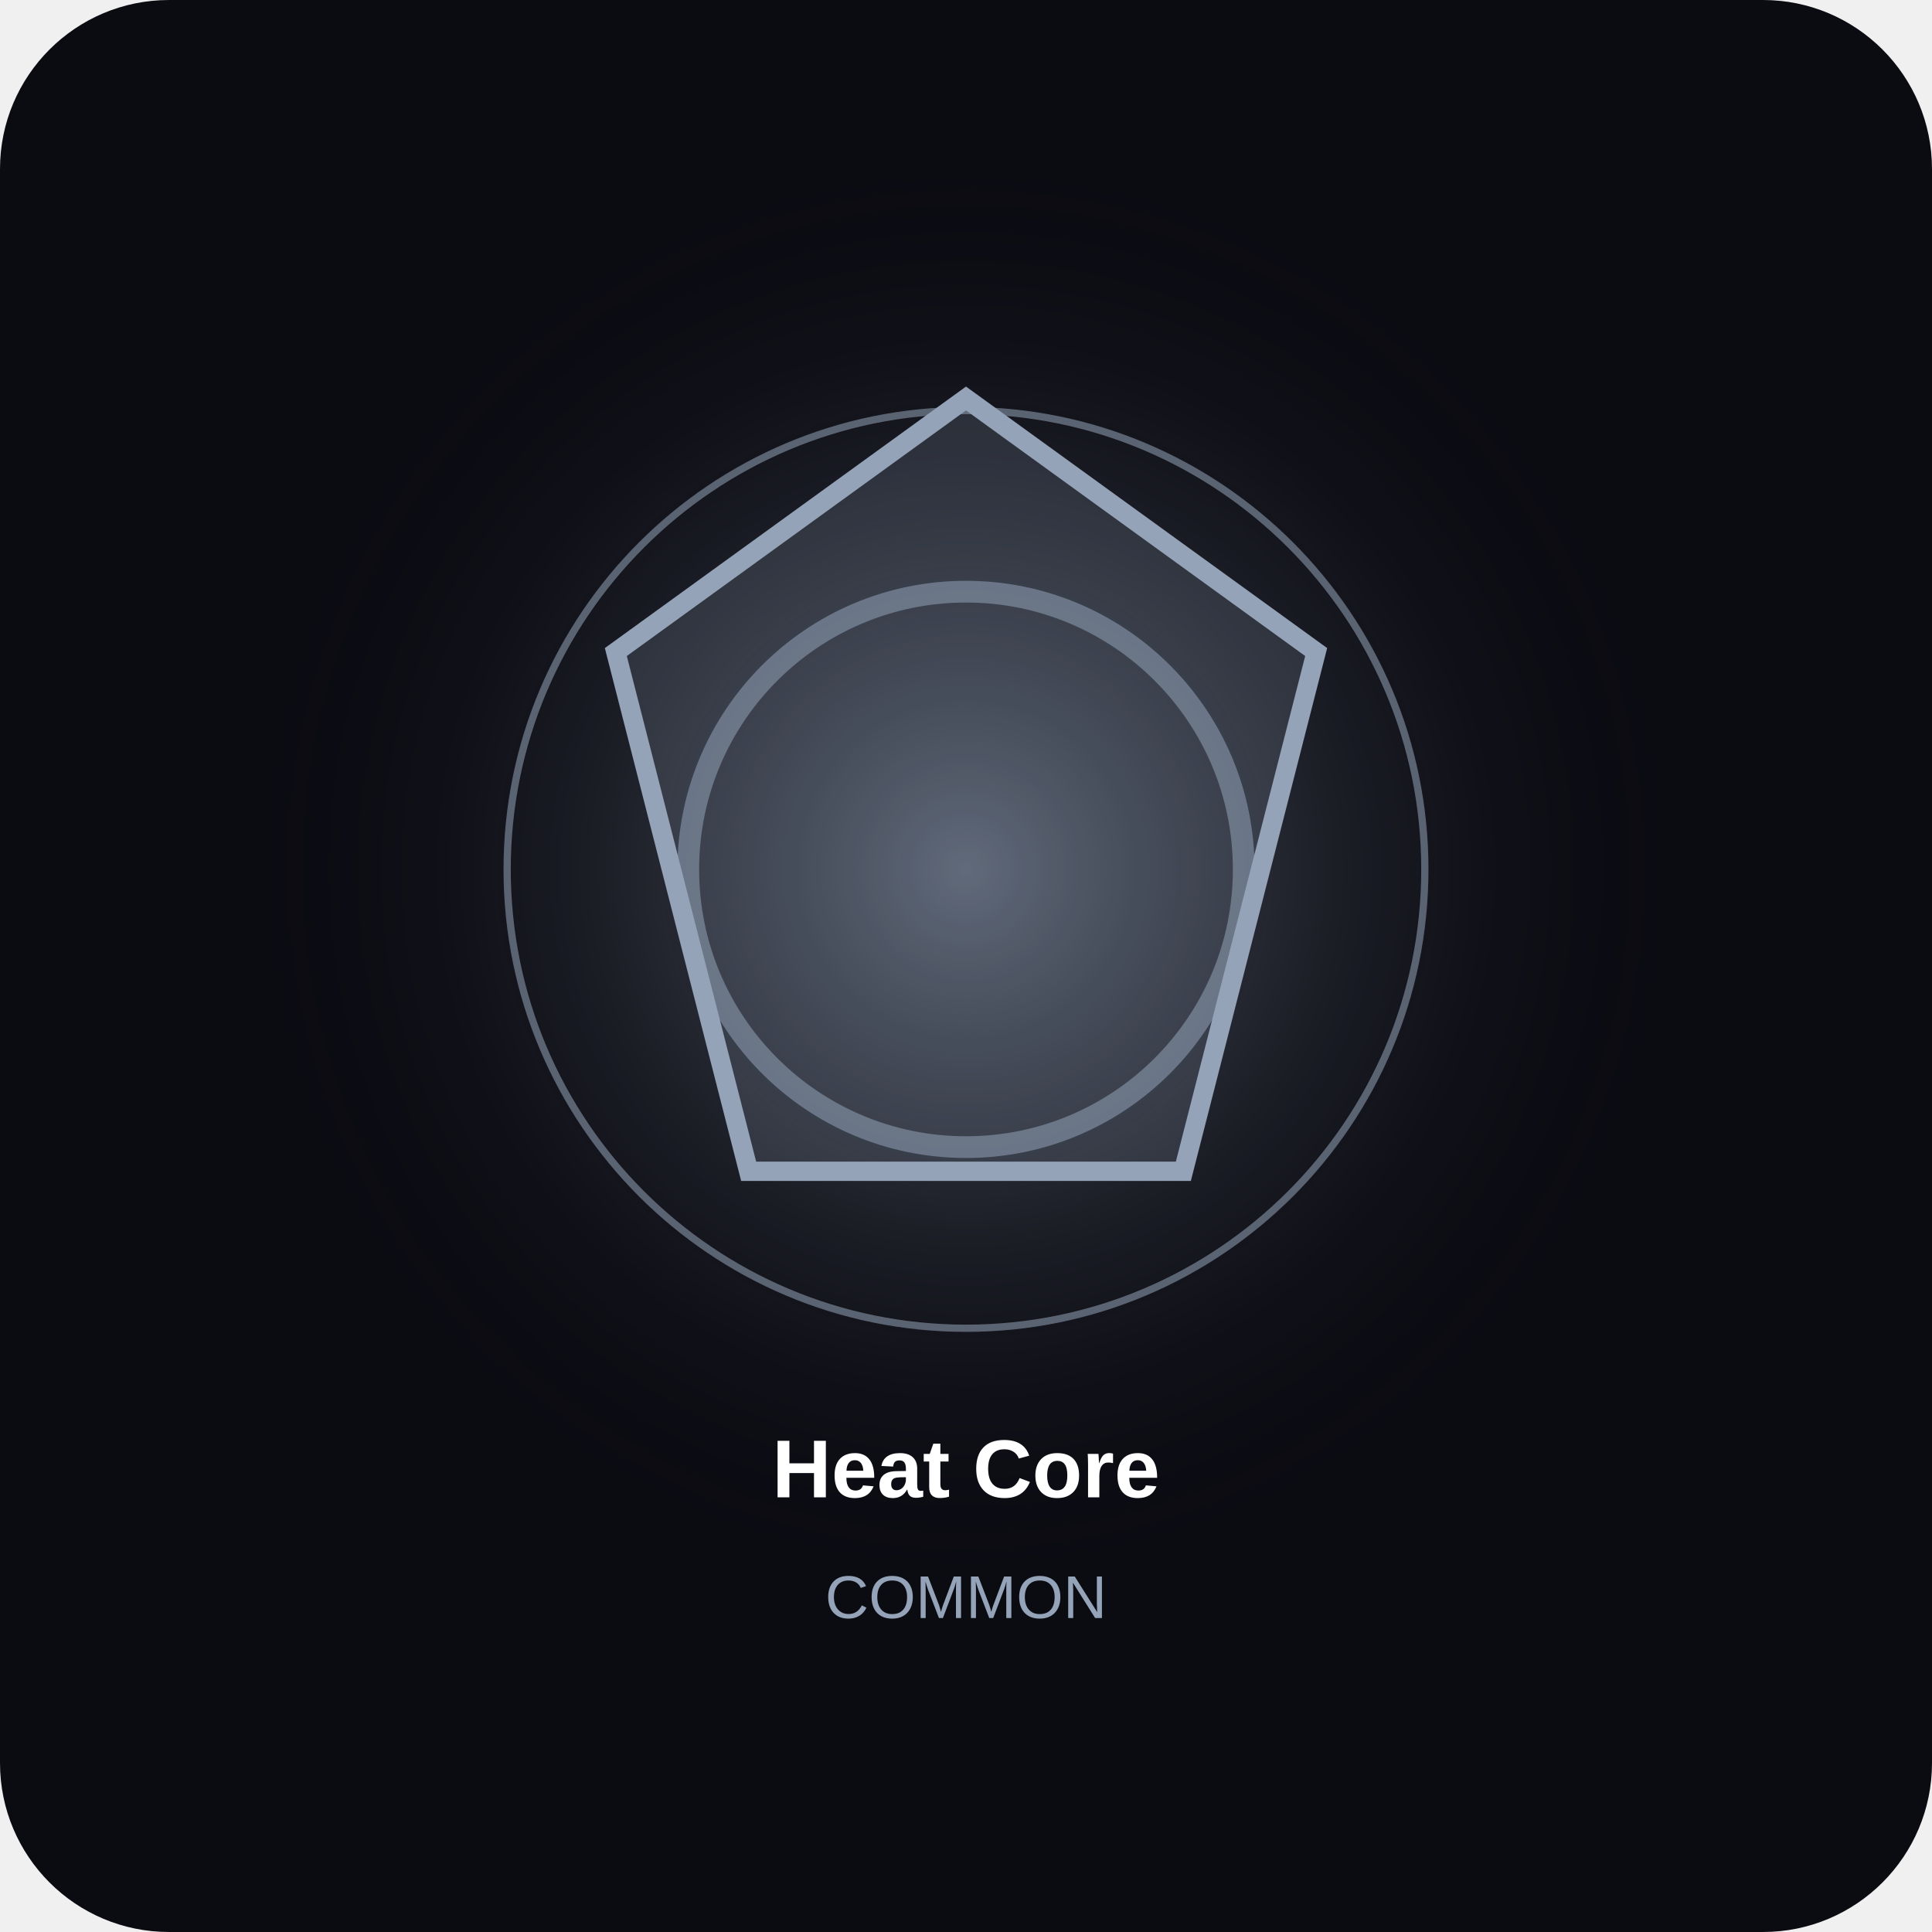
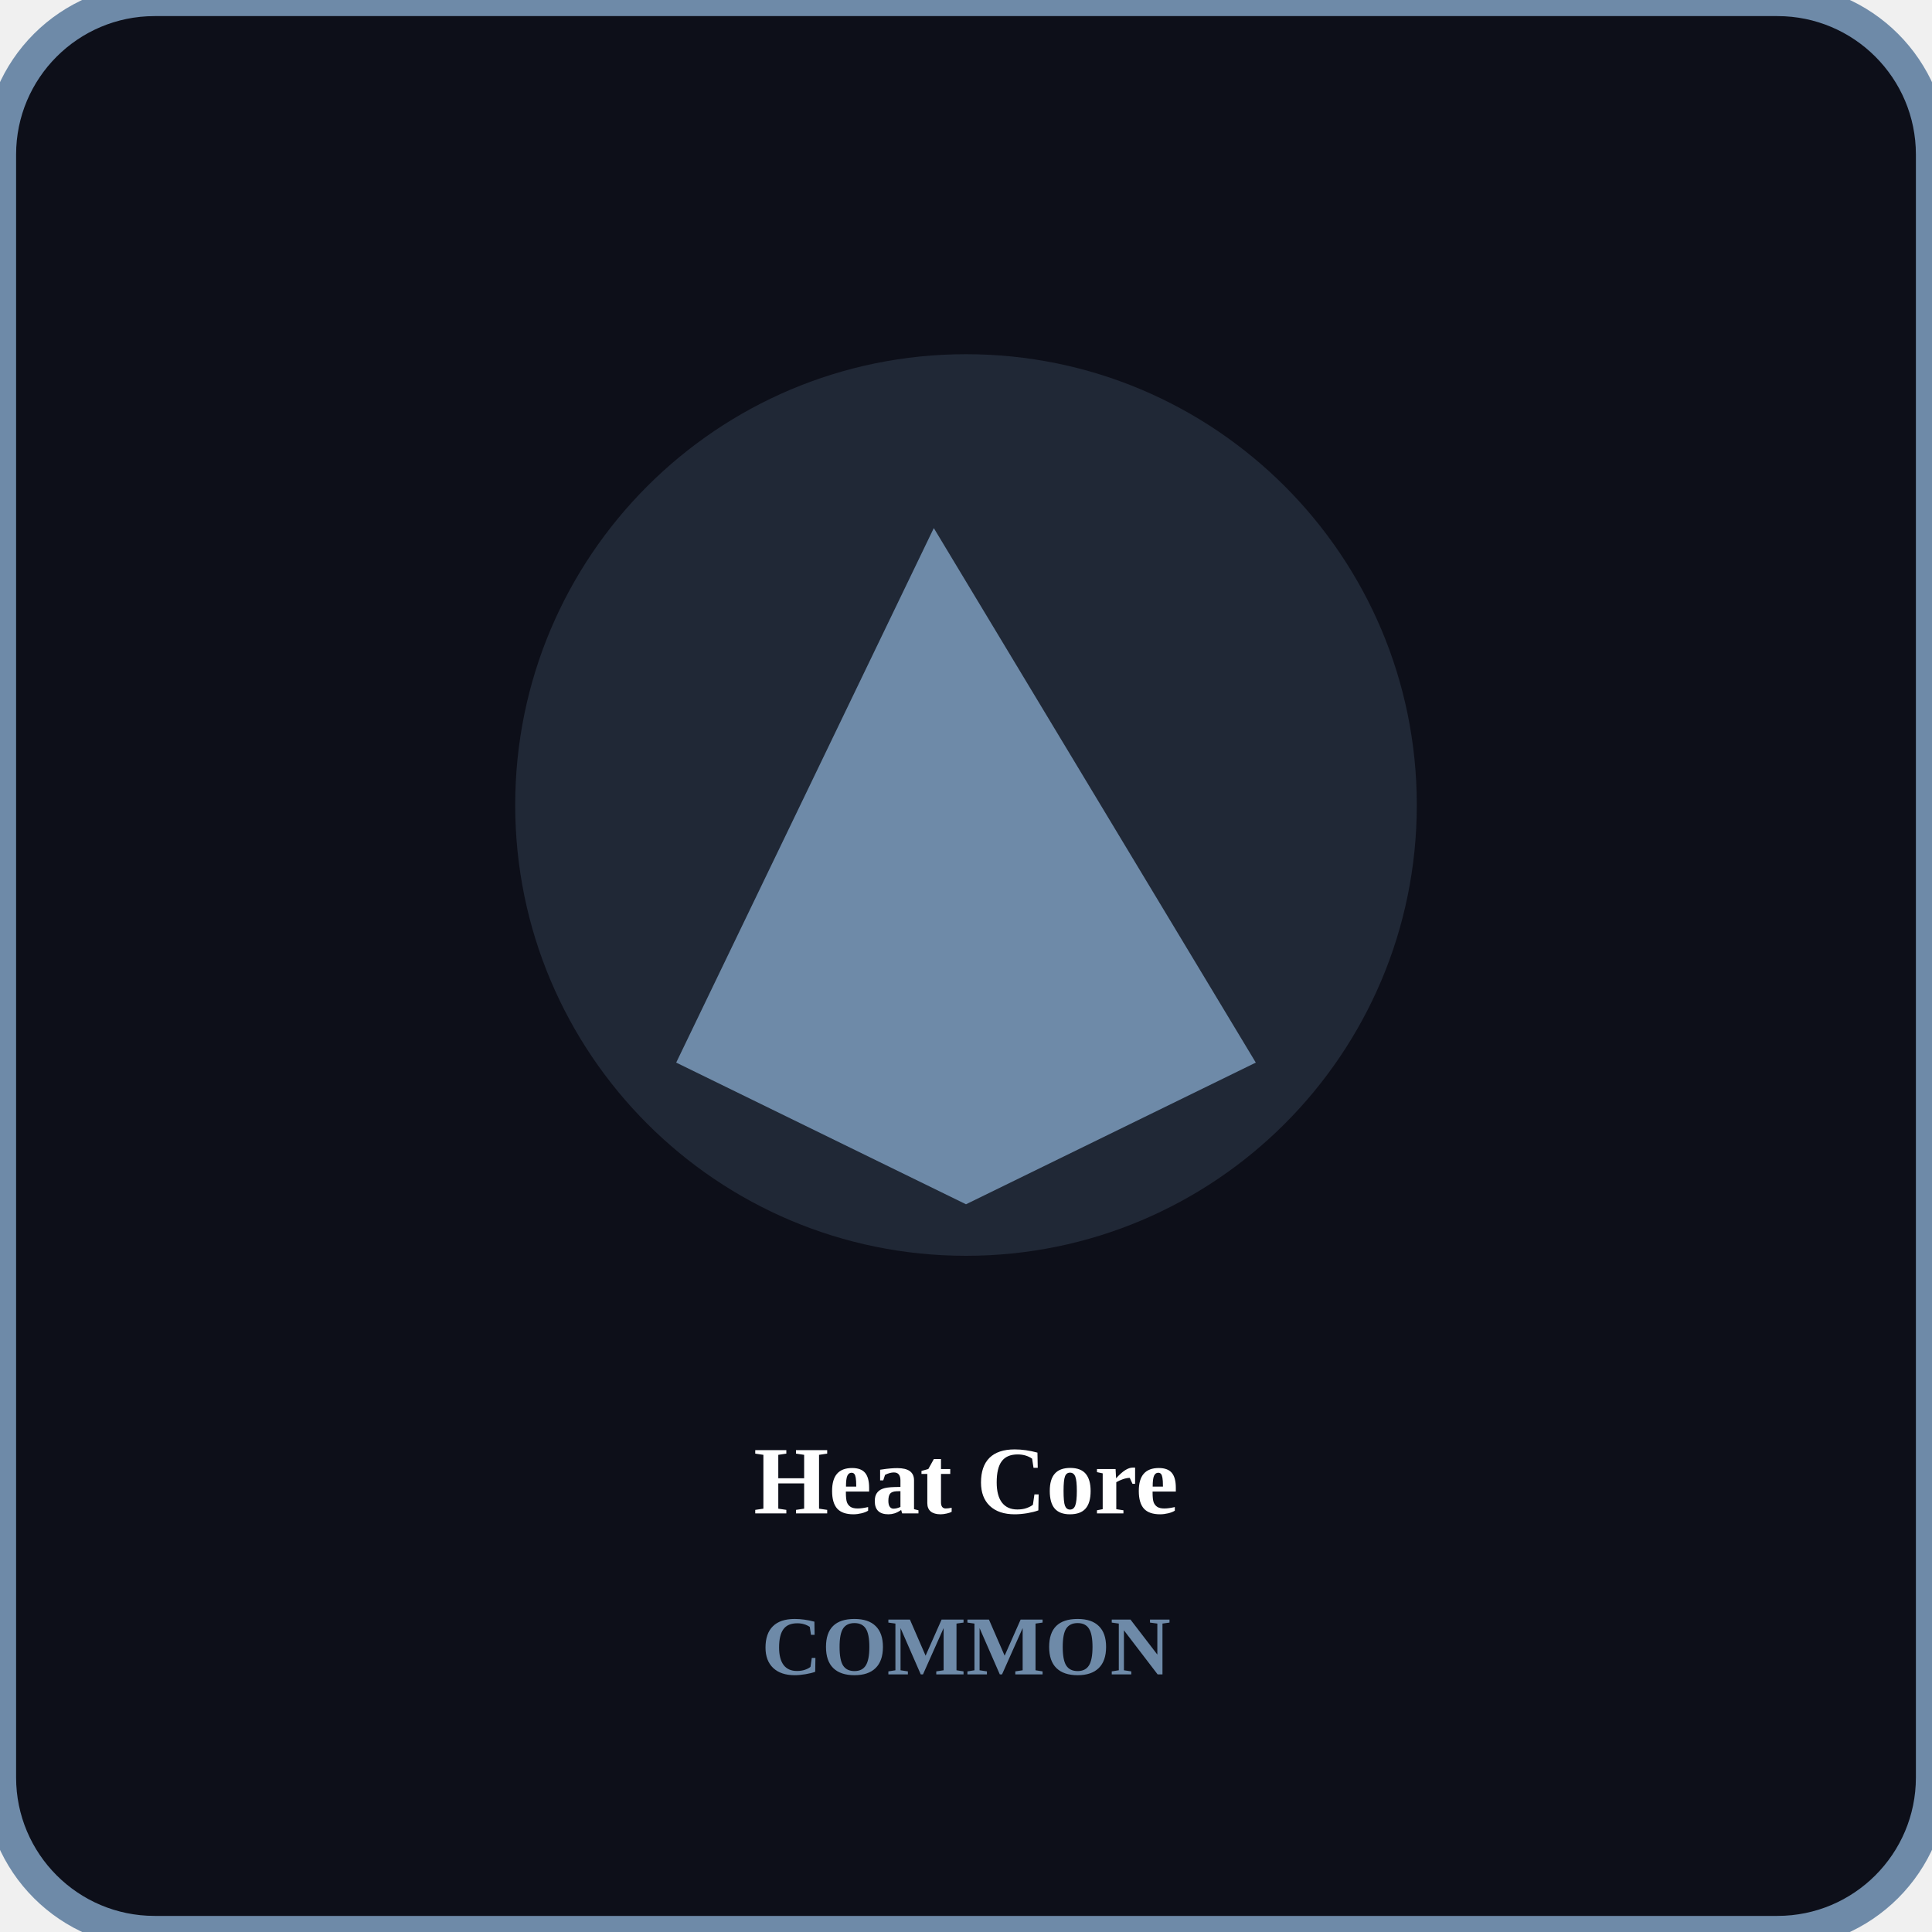
- <svg xmlns="http://www.w3.org/2000/svg" viewBox="0 0 800 800">
-   <defs>
-     <radialGradient id="g">
-       <stop stop-color="#94a3b8" stop-opacity=".55" />
-       <stop offset="1" stop-color="#06060b" stop-opacity="0" />
-     </radialGradient>
-   </defs>
-   <rect width="800" height="800" rx="70" fill="#0b0b12" />
-   <circle cx="400" cy="360" r="300" fill="url(#g)" />
-   <g fill="none" stroke="#94a3b8" opacity=".55">
-     <circle cx="400" cy="360" r="190" stroke-width="3" />
-     <circle cx="400" cy="360" r="115" stroke-width="9" />
-   </g>
-   <path d="M400 165L545 270L490 485L310 485L255 270Z" fill="#94a3b8" fill-opacity=".18" stroke="#94a3b8" stroke-width="8" />
-   <text x="400" y="620" text-anchor="middle" font-family="Arial" font-weight="800" font-size="34" fill="white">Heat Core</text>
-   <text x="400" y="670" text-anchor="middle" font-family="Arial" font-size="25" fill="#94a3b8">COMMON</text>
+ <svg xmlns="http://www.w3.org/2000/svg" viewBox="0 0 300 300">
+   <rect width="300" height="300" rx="24" fill="#0d0f19" stroke="#6e8aa8" stroke-width="5" />
+   <circle cx="150" cy="125" r="70" fill="#6e8aa8" opacity=".2" />
+   <path d="M105 165L145 82L195 165L150 187Z" fill="#6e8aa8" />
+   <text x="150" y="235" text-anchor="middle" fill="white" font-size="15" font-weight="800">Heat Core</text>
+   <text x="150" y="260" text-anchor="middle" fill="#6e8aa8" font-size="13" font-weight="800">COMMON</text>
</svg>
